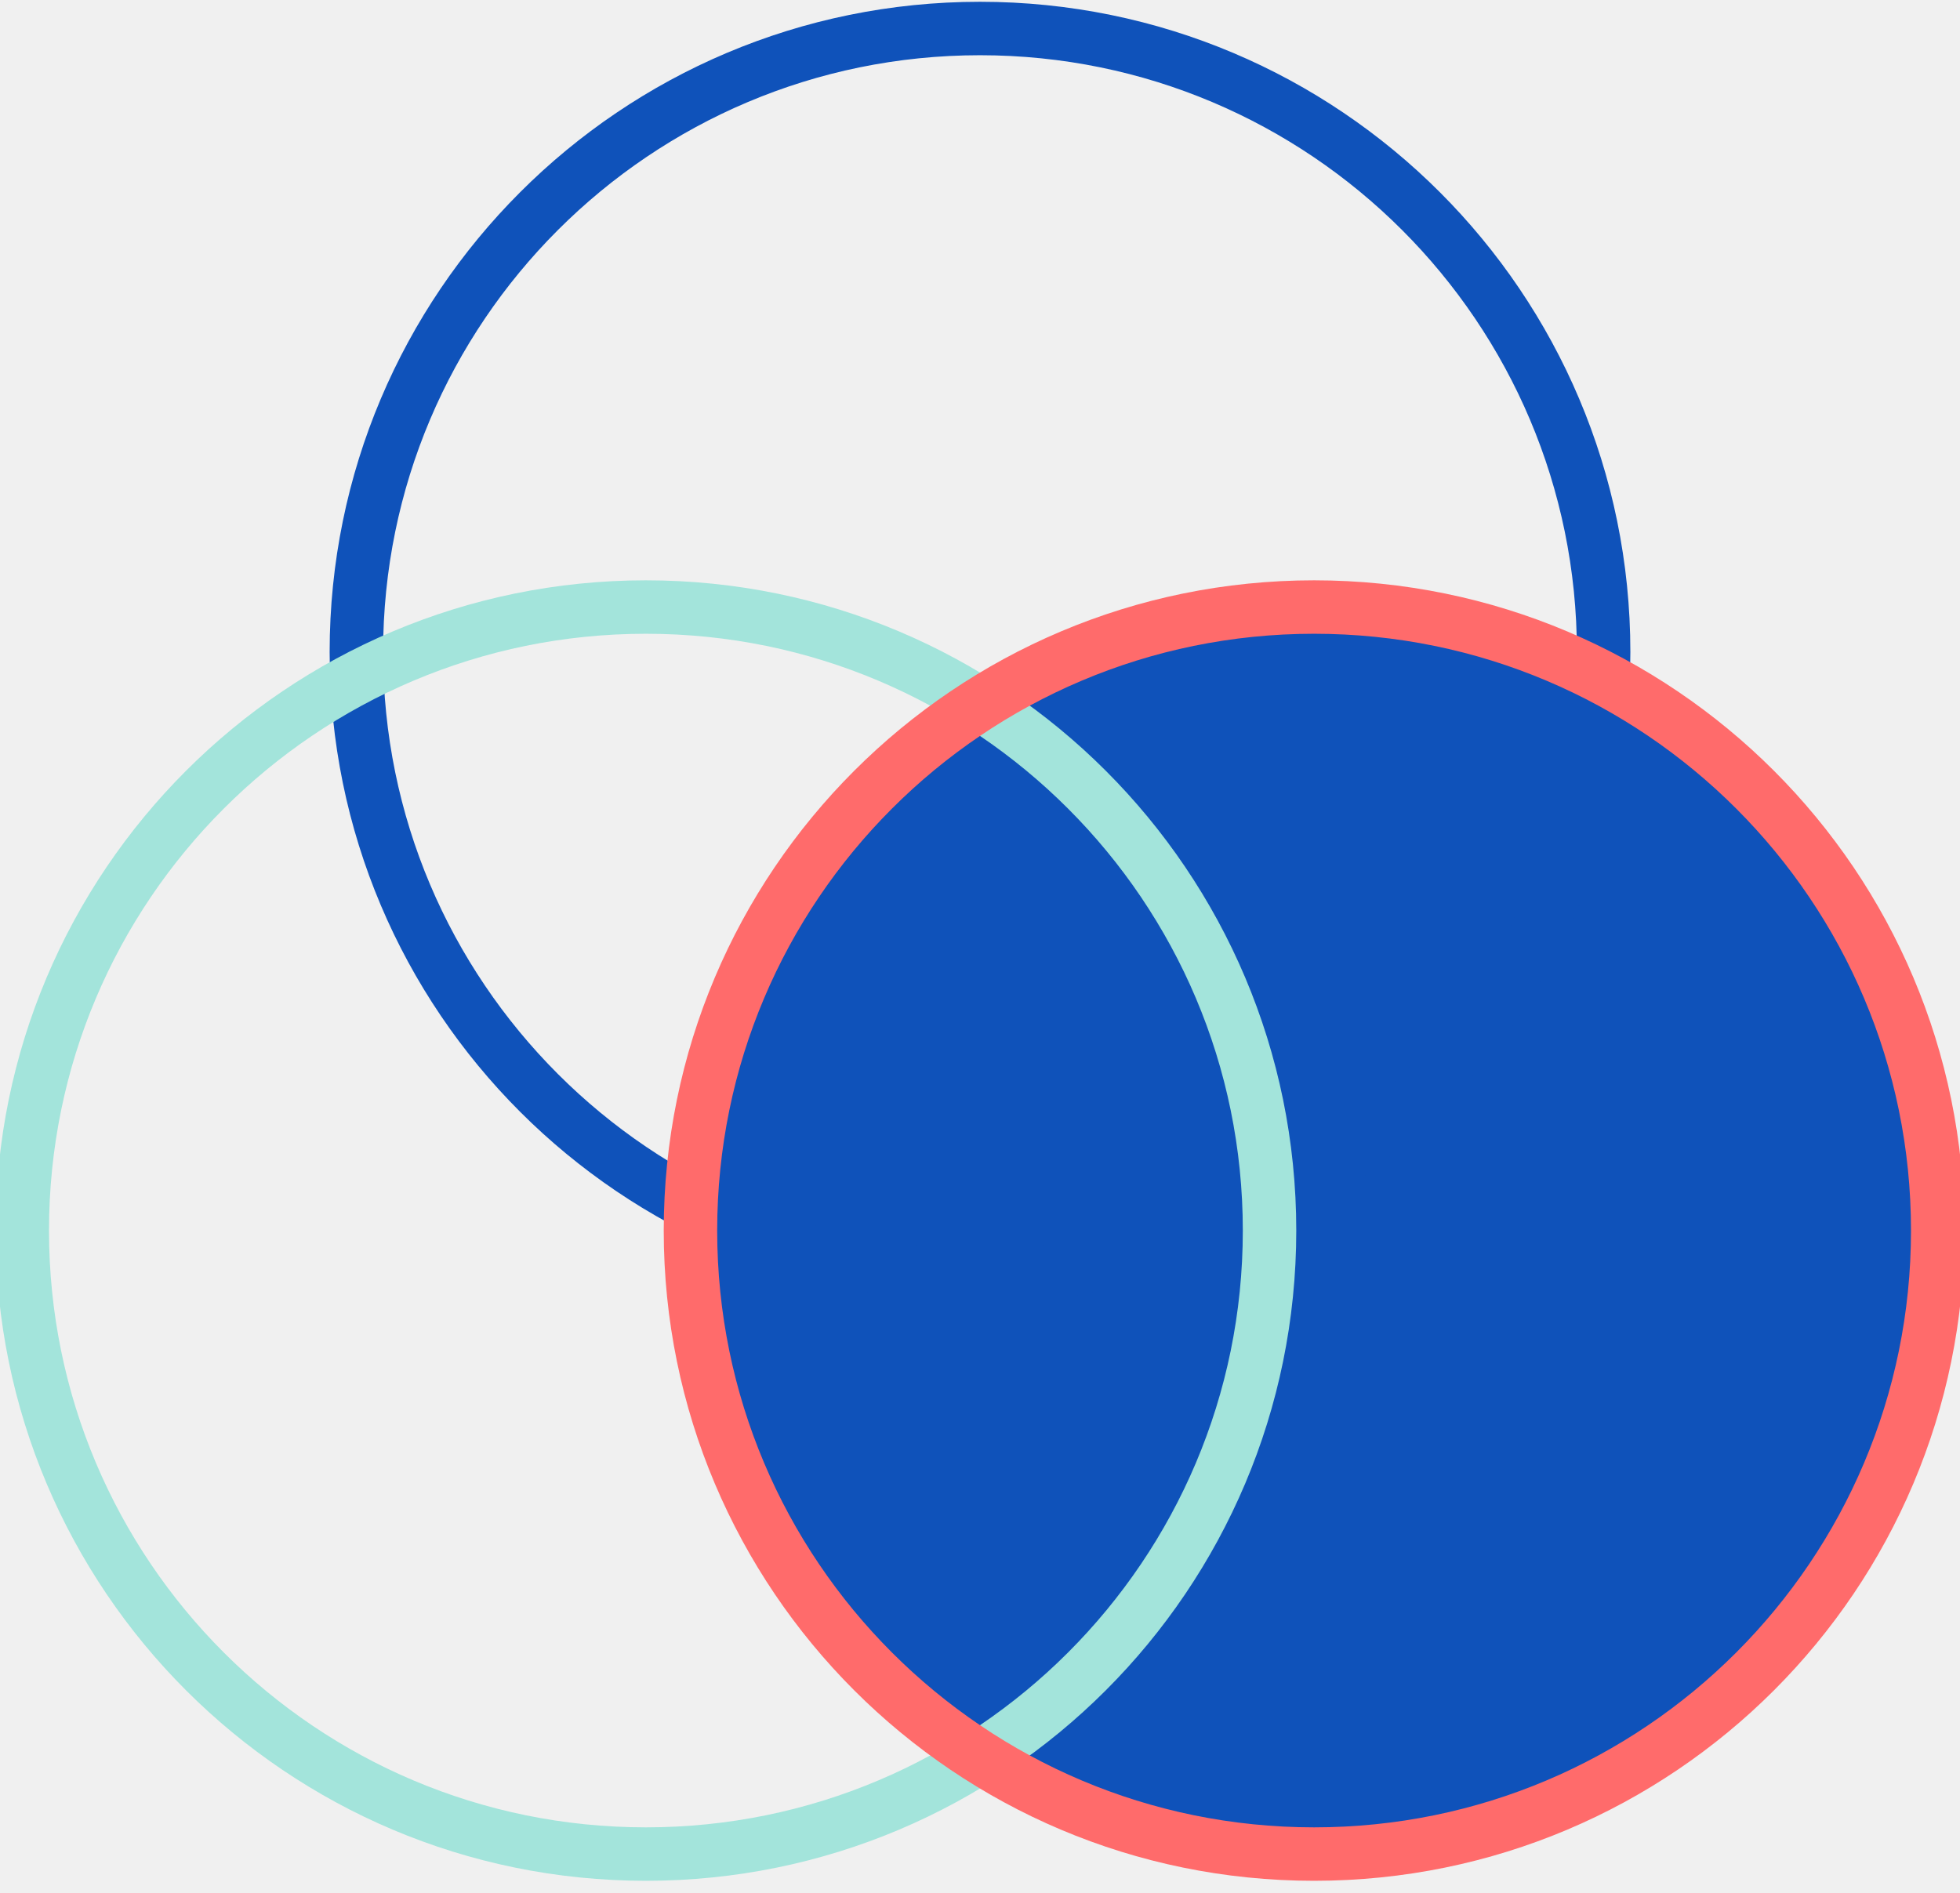
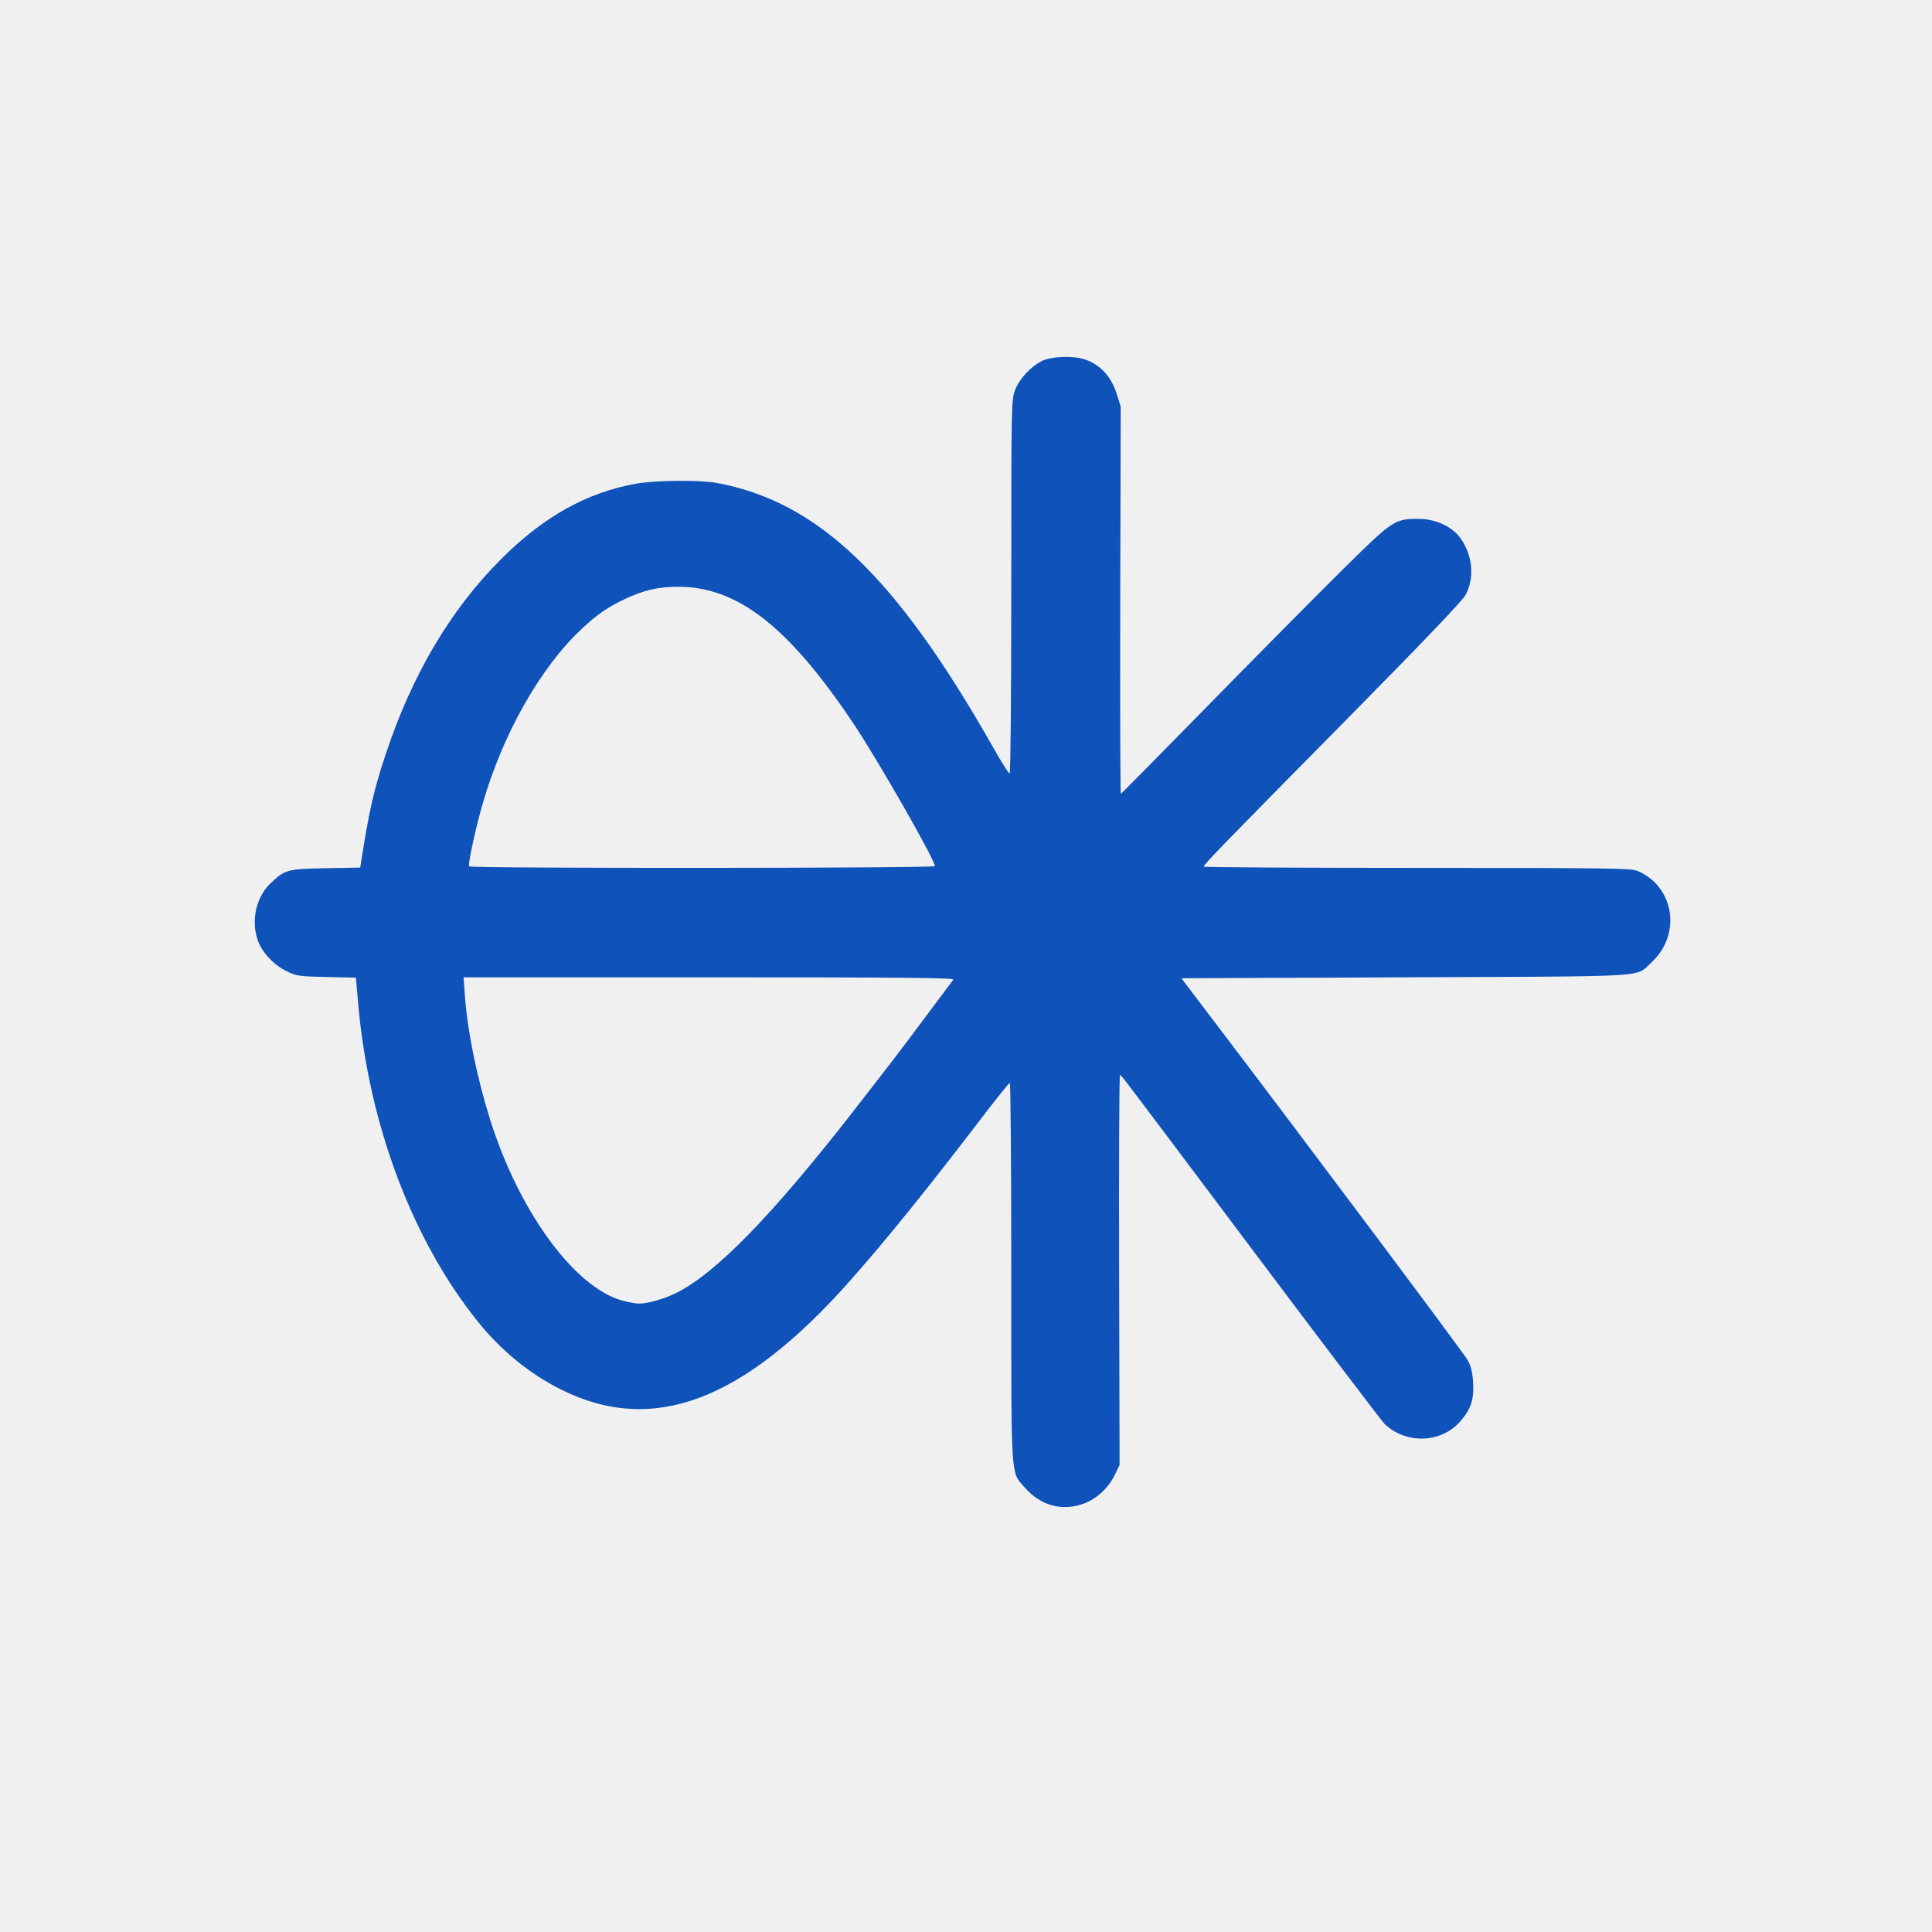
- <svg xmlns="http://www.w3.org/2000/svg" viewBox="30 35 440 425">
-   <defs>
-     <clipPath id="cp1-fav">
-       <circle cx="250" cy="181.4" r="140" />
-     </clipPath>
-     <clipPath id="cp12-fav" clipPathUnits="userSpaceOnUse">
-       <circle cx="175" cy="311.3" r="140" clip-path="url(#cp1-fav)" />
-     </clipPath>
-     <clipPath id="cp123-fav" clipPathUnits="userSpaceOnUse">
-       <circle cx="325" cy="311.3" r="140" clip-path="url(#cp12-fav)" />
-     </clipPath>
-   </defs>
-   <rect x="0" y="0" width="500" height="500" fill="#0F52BA" clip-path="url(#cp123-fav)" />
-   <circle cx="250" cy="181.4" r="140" fill="none" stroke="#0F52BA" stroke-width="12" />
-   <circle cx="175" cy="311.3" r="140" fill="none" stroke="#A3E4DB" stroke-width="12" />
-   <circle cx="325" cy="311.3" r="140" fill="none" stroke="#FF6B6B" stroke-width="12" />
+ <svg xmlns="http://www.w3.org/2000/svg" viewBox="0 0 1024 1024">
+   <style>
+     .m { fill: #0F52BA; }
+     @media (prefers-color-scheme: dark) { .m { fill: #FFFFFF; } }
+   </style>
+   <path class="m" d="M 574.62 796.87 C563.09,801.18 551.70,798.14 543.20,788.49 C542.04,787.17 541.06,786.21 540.24,785.12 C535.98,779.48 535.98,770.62 536.00,691.07 C536.00,685.80 536.00,680.23 536.00,674.32 C536.00,619.14 535.65,574.00 535.22,574.00 C534.79,574.00 528.86,581.31 522.04,590.25 C492.18,629.40 468.91,658.21 449.95,679.50 C393.61,742.81 345.90,760.66 297.50,736.55 C280.86,728.27 265.80,716.01 253.48,700.75 C218.74,657.68 195.56,596.32 189.88,532.33 L 188.62 518.17 L 173.06 517.83 C158.38,517.52 157.18,517.34 151.79,514.69 C144.95,511.34 138.75,504.64 136.58,498.27 C133.01,487.81 135.74,475.57 143.24,468.33 C150.93,460.91 152.25,460.54 172.72,460.17 L 190.94 459.84 L 191.43 456.67 C195.65,429.51 198.13,418.67 204.51,399.50 C218.62,357.15 238.95,322.88 265.94,295.99 C288.20,273.80 311.01,261.08 336.88,256.41 C347.21,254.54 370.84,254.29 379.86,255.96 C433.60,265.85 475.00,305.48 526.44,396.25 C530.72,403.81 534.63,410.00 535.12,410.00 C535.62,410.00 536.00,367.77 536.00,311.04 C536.00,214.68 536.05,211.93 537.99,206.76 C540.16,200.97 546.17,194.40 552.00,191.45 C557.21,188.81 568.54,188.36 575.06,190.52 C583.00,193.16 588.99,199.59 591.79,208.50 L 594.00 215.50 L 593.75 318.25 C593.61,374.76 593.77,420.89 594.09,420.75 C594.41,420.61 615.18,399.58 640.23,374.00 C665.28,348.42 696.97,316.43 710.64,302.89 C738.27,275.55 739.08,275.00 751.93,275.00 C760.69,275.00 769.57,279.05 773.89,285.00 C780.53,294.17 781.68,305.89 776.86,315.20 C775.26,318.30 754.65,339.87 712.45,382.63 C647.78,448.15 638.00,458.23 638.00,459.33 C638.00,459.70 688.86,460.00 751.03,460.00 C850.26,460.00 864.51,460.19 867.73,461.53 C887.57,469.82 891.45,495.52 875.08,510.31 C873.74,511.52 872.87,512.53 871.87,513.37 C866.41,517.92 856.84,517.53 744.83,518.00 L 626.16 518.50 L 643.25 541.00 C694.49,608.46 775.63,716.88 777.82,720.80 C779.72,724.20 780.46,727.22 780.79,733.00 C781.30,741.83 779.58,747.00 773.98,753.37 C763.86,764.90 745.44,765.59 733.99,754.85 C732.60,753.56 701.10,712.06 663.99,662.63 C658.00,654.66 652.52,647.37 647.52,640.70 C596.97,573.38 594.13,569.60 593.76,569.83 C593.71,569.86 593.71,570.00 593.60,570.00 C593.22,570.00 593.02,616.46 593.16,673.25 L 593.40 776.50 L 590.97 781.50 C587.55,788.57 581.42,794.33 574.62,796.87 ZM 330.08 689.41 C333.06,690.21 336.87,690.90 338.54,690.93 C343.12,691.03 352.30,688.38 358.88,685.06 C379.76,674.52 409.66,643.73 452.65,588.50 C473.60,561.59 477.05,557.06 491.25,538.00 C498.41,528.38 504.72,519.94 505.26,519.25 C506.05,518.25 480.05,518.00 375.97,518.00 L 245.70 518.00 L 246.36 527.27 C247.67,545.94 252.59,570.34 259.59,592.82 C274.87,641.91 304.51,682.54 330.08,689.41 ZM 248.62 459.20 C249.33,460.34 494.75,460.22 495.45,459.08 C496.46,457.45 465.92,403.85 452.67,384.00 C418.13,332.25 391.00,311.00 359.48,311.00 C348.89,311.00 341.30,312.74 331.26,317.48 C322.05,321.82 316.55,325.62 308.32,333.32 C286.40,353.83 266.55,388.86 255.81,426.00 C252.14,438.69 247.94,458.09 248.62,459.20 Z" />
</svg>
